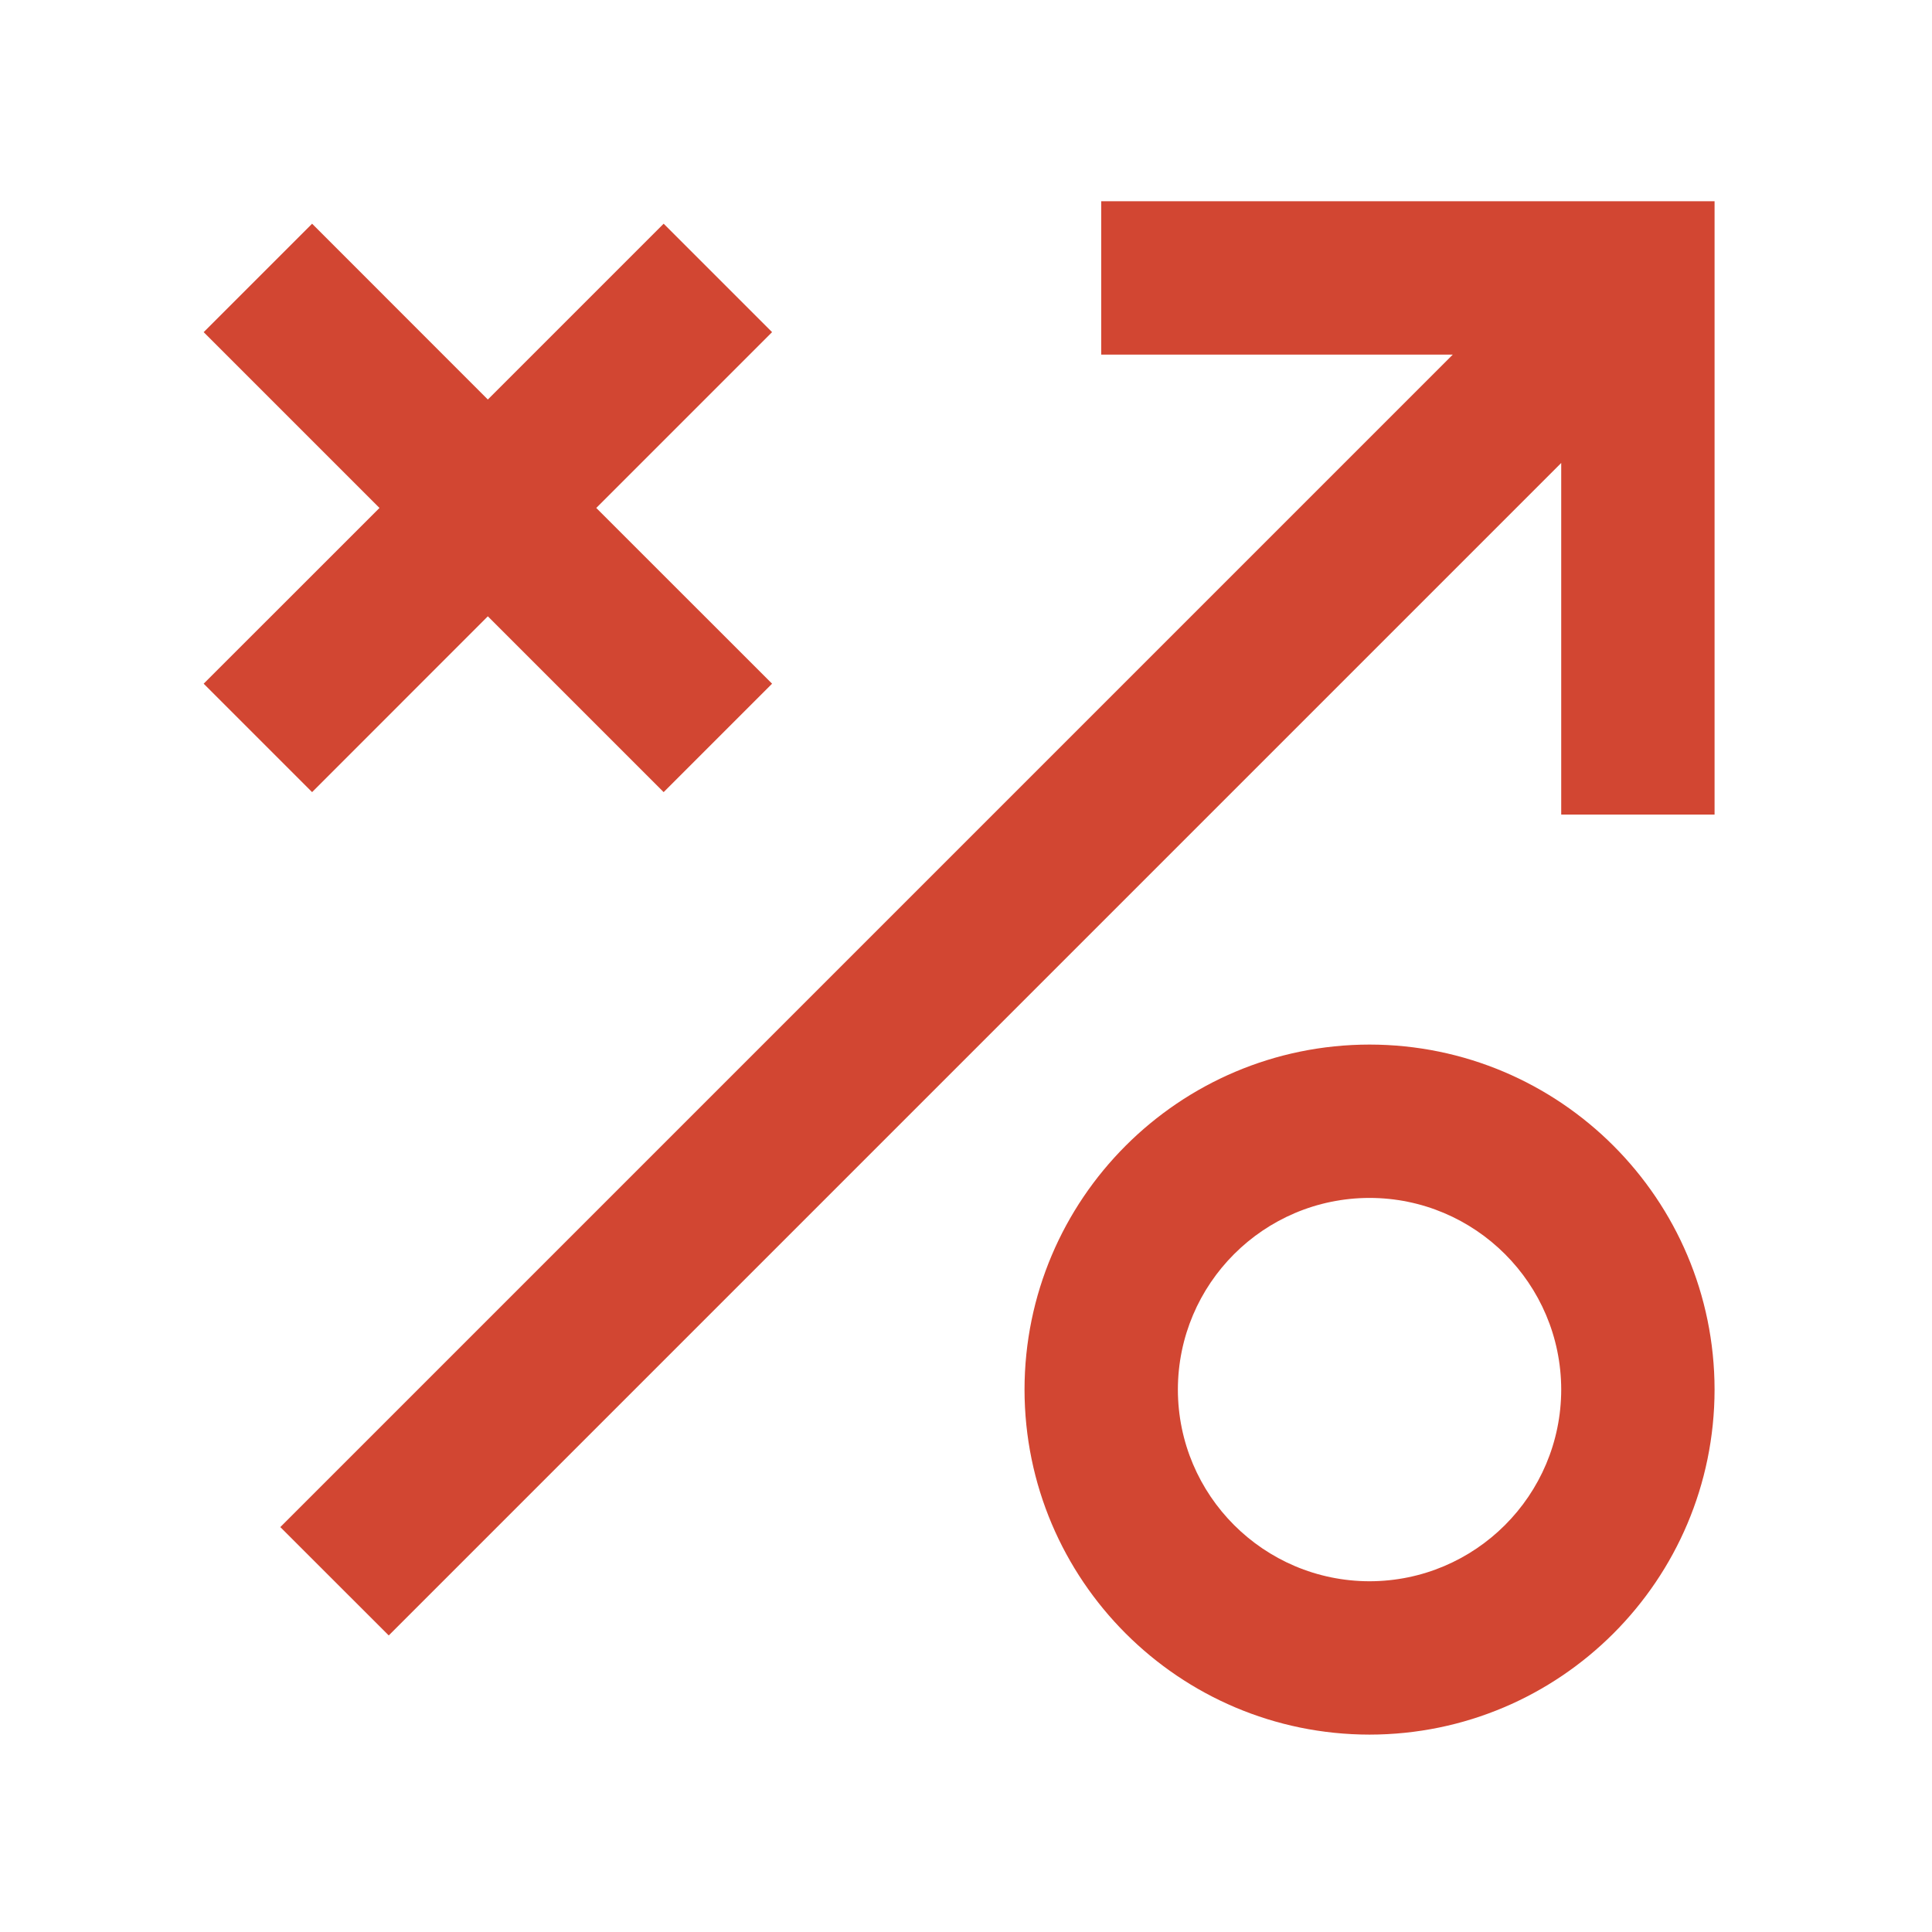
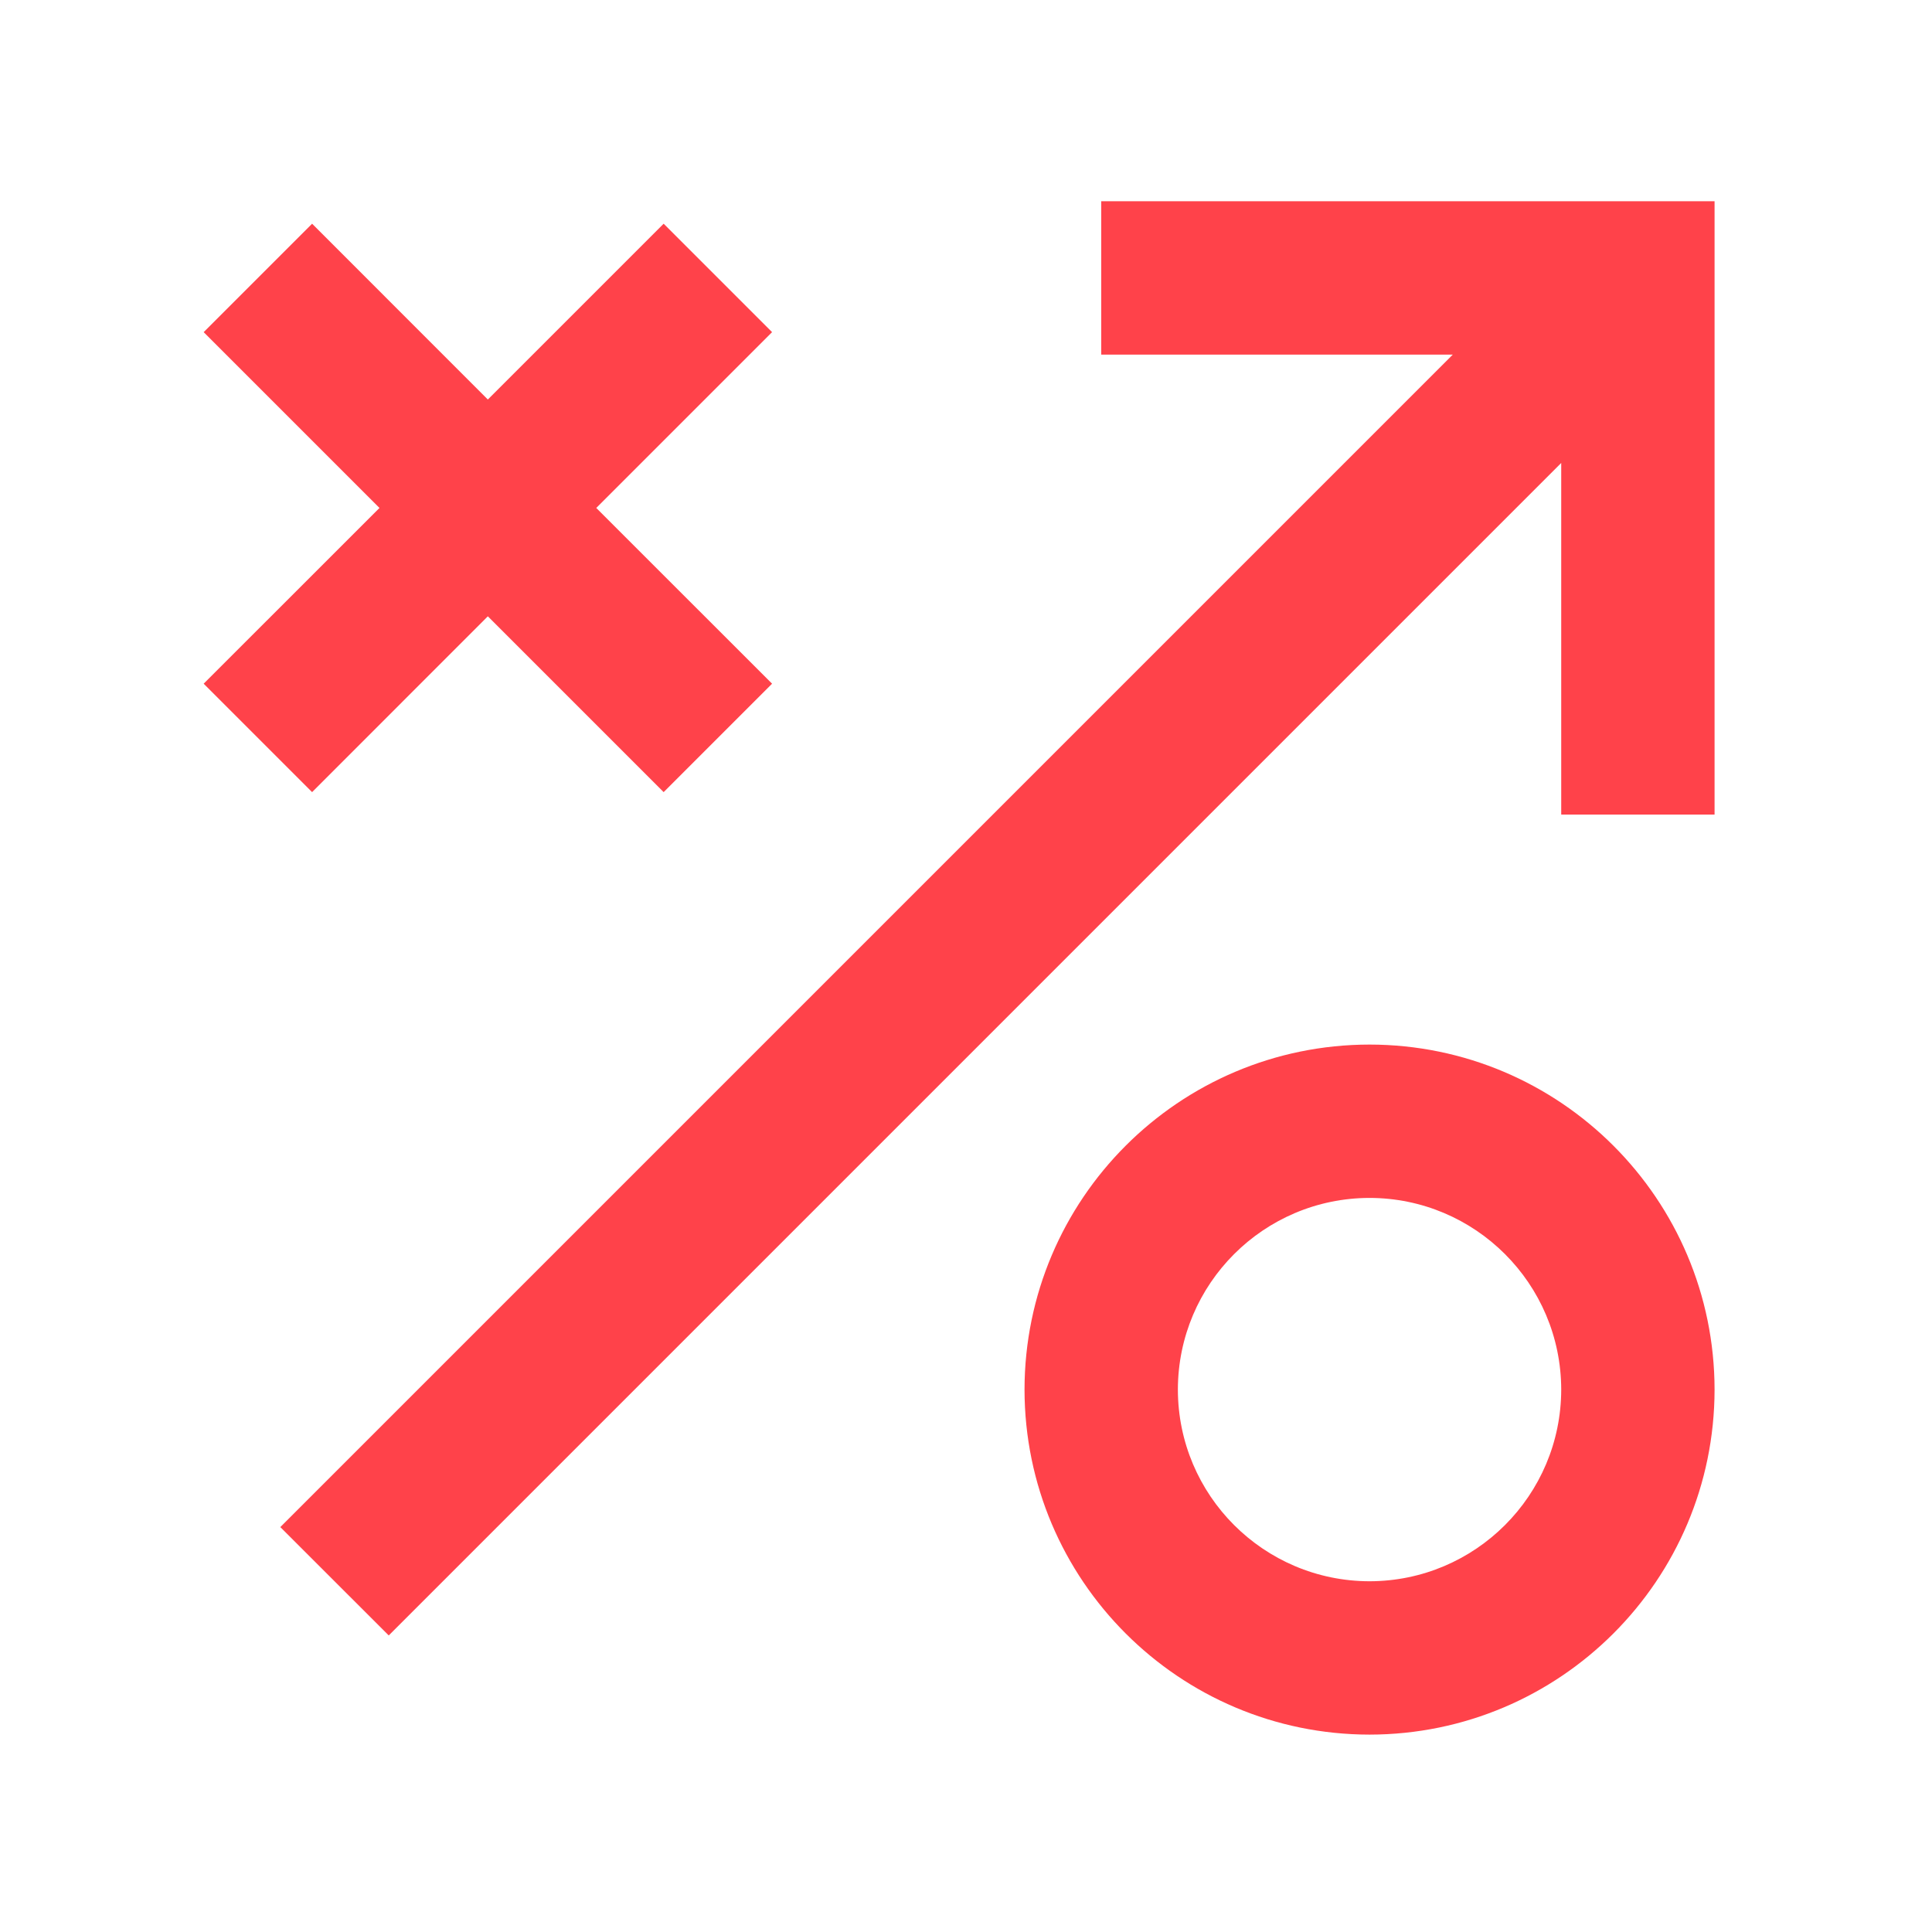
<svg xmlns="http://www.w3.org/2000/svg" width="24" height="24">
-   <g fill="#D24632">
+   <g fill="#FF424A">
    <path d="M13.68 2.5v1.905h4.367L3.482 18.97l1.347 1.346L19.394 5.751v4.368h1.905V2.5zM3.877 9.84 6.06 7.656 8.244 9.84l1.347-1.347L7.407 6.31l2.184-2.184-1.347-1.347L6.06 4.963 3.877 2.779 2.53 4.126 4.714 6.31 2.53 8.493z" />
    <path d="M17.013 12.976a4.29 4.29 0 0 0-4.286 4.286 4.29 4.29 0 0 0 4.286 4.286 4.29 4.29 0 0 0 4.286-4.286 4.29 4.29 0 0 0-4.286-4.286Zm0 6.667a2.384 2.384 0 0 1-2.381-2.381 2.384 2.384 0 0 1 2.38-2.381 2.384 2.384 0 0 1 2.382 2.38 2.384 2.384 0 0 1-2.381 2.382Z" />
  </g>
</svg>
